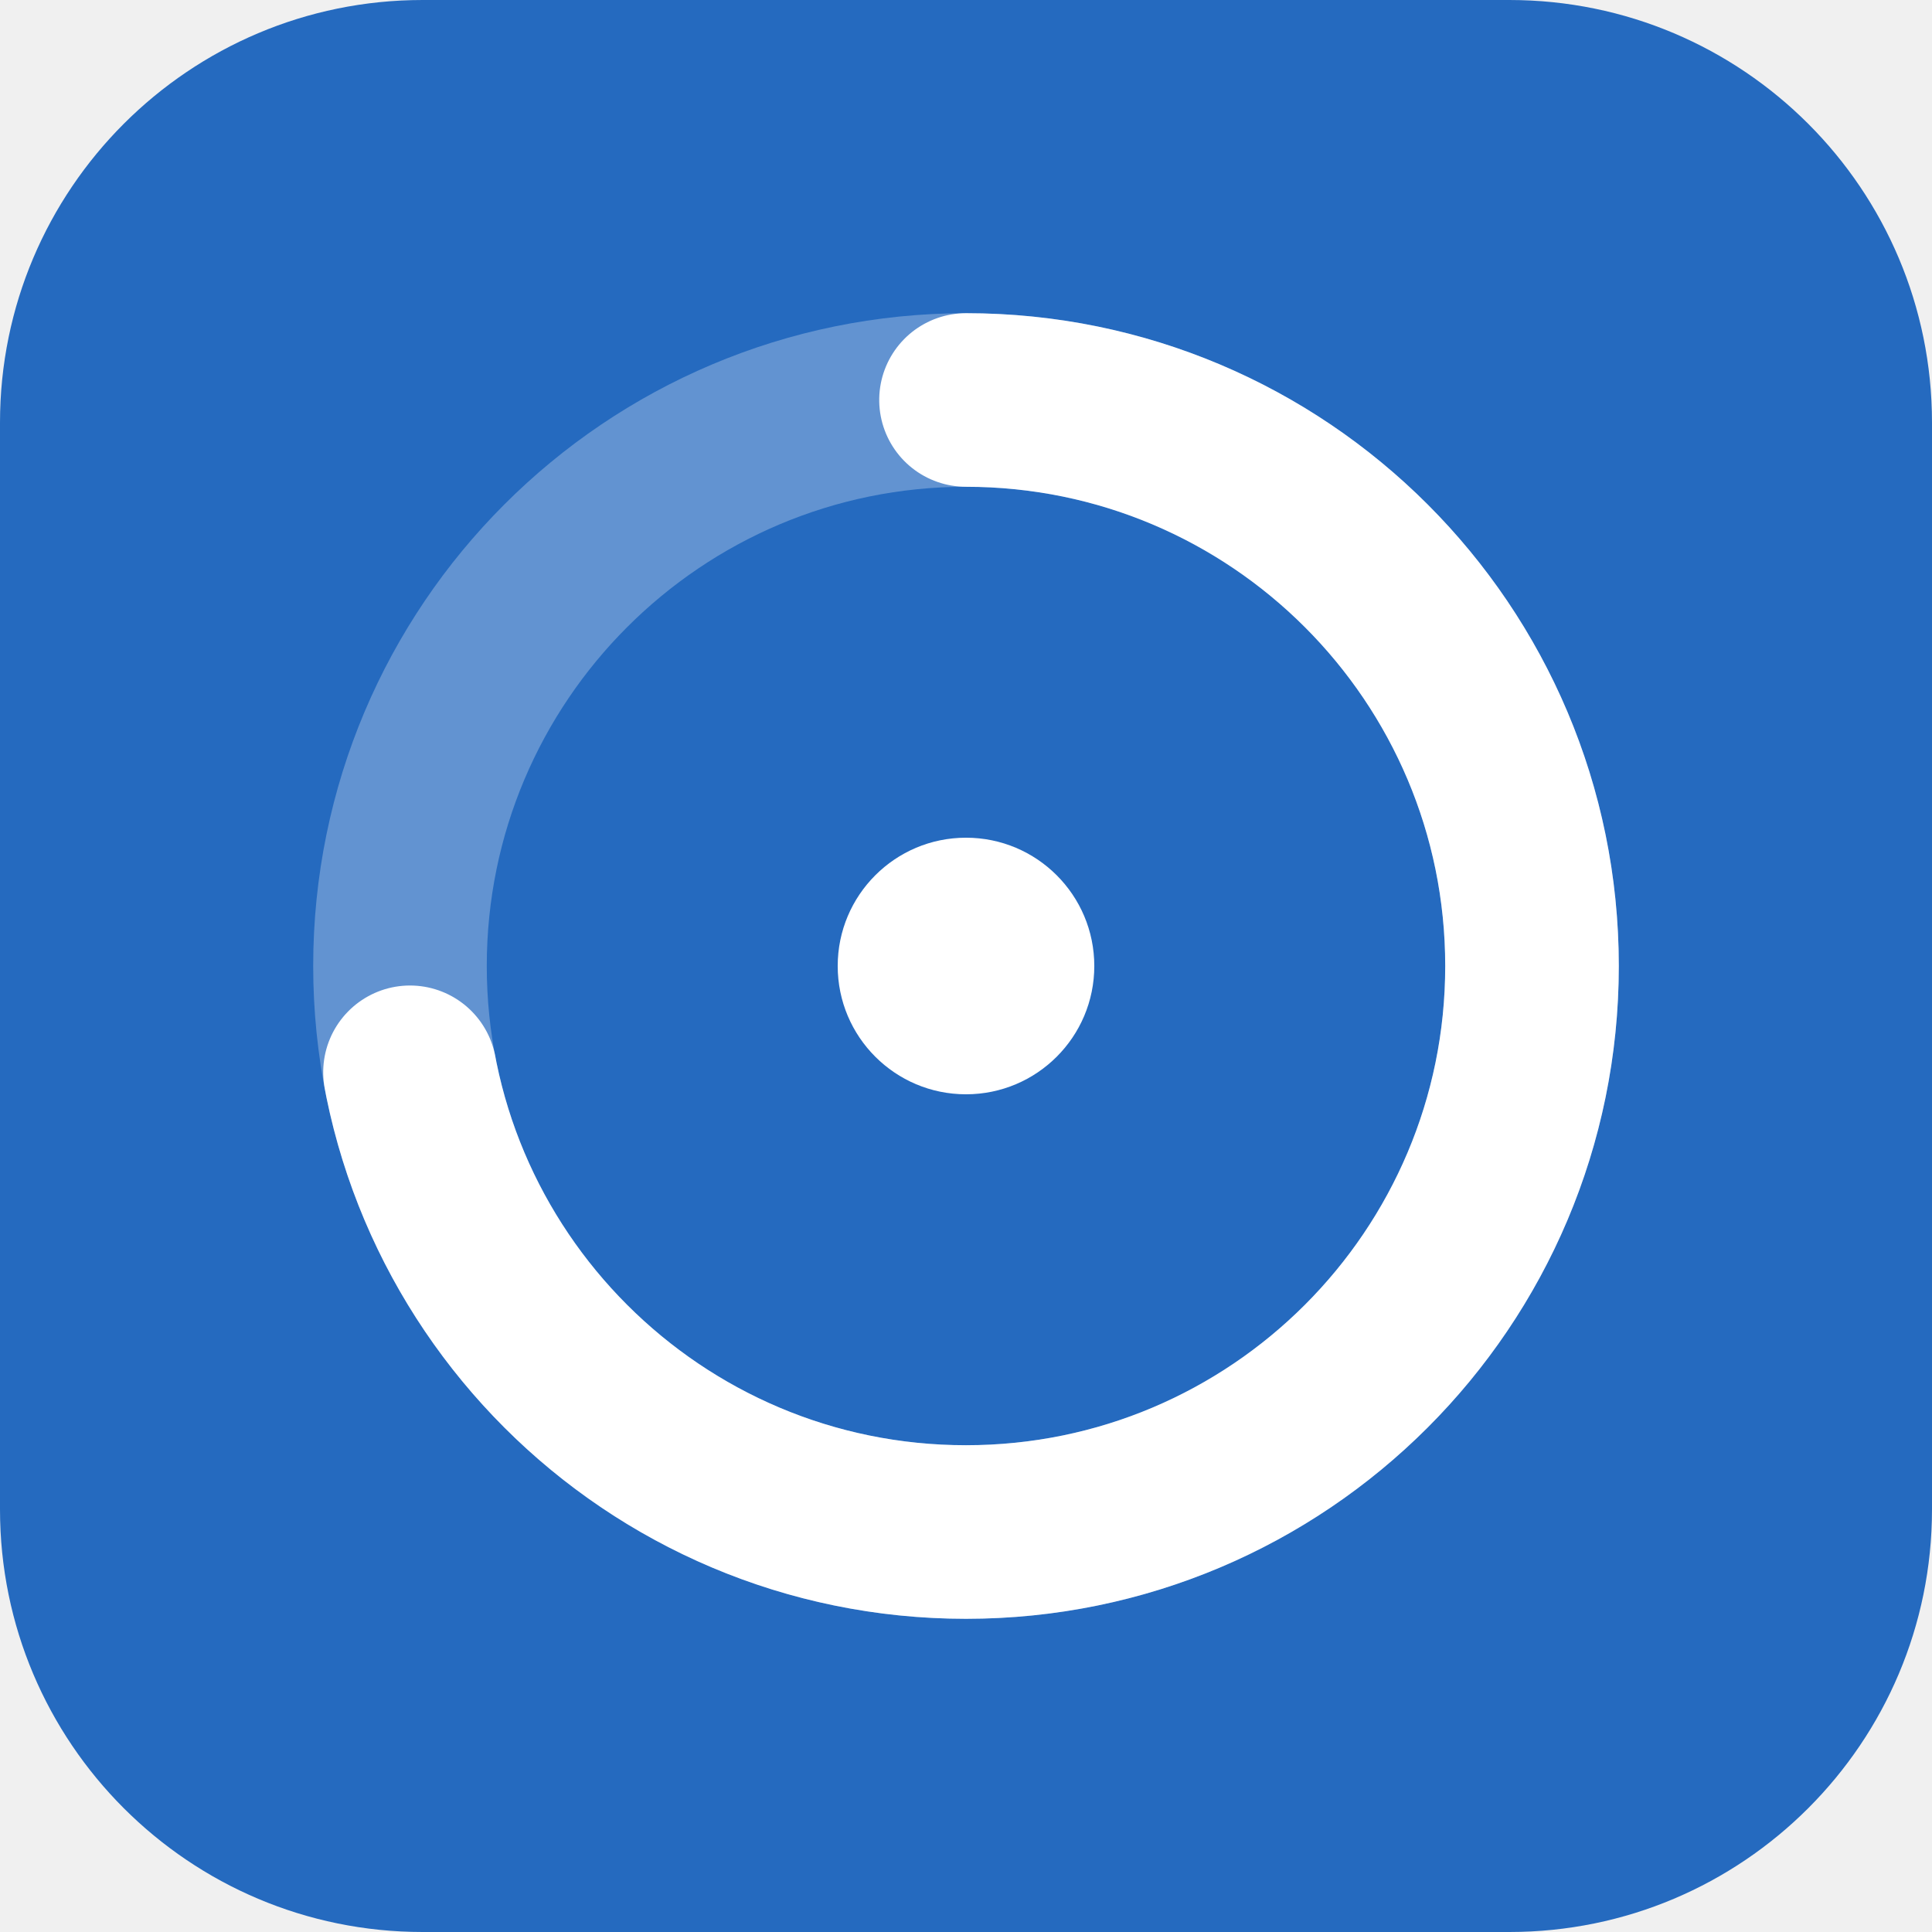
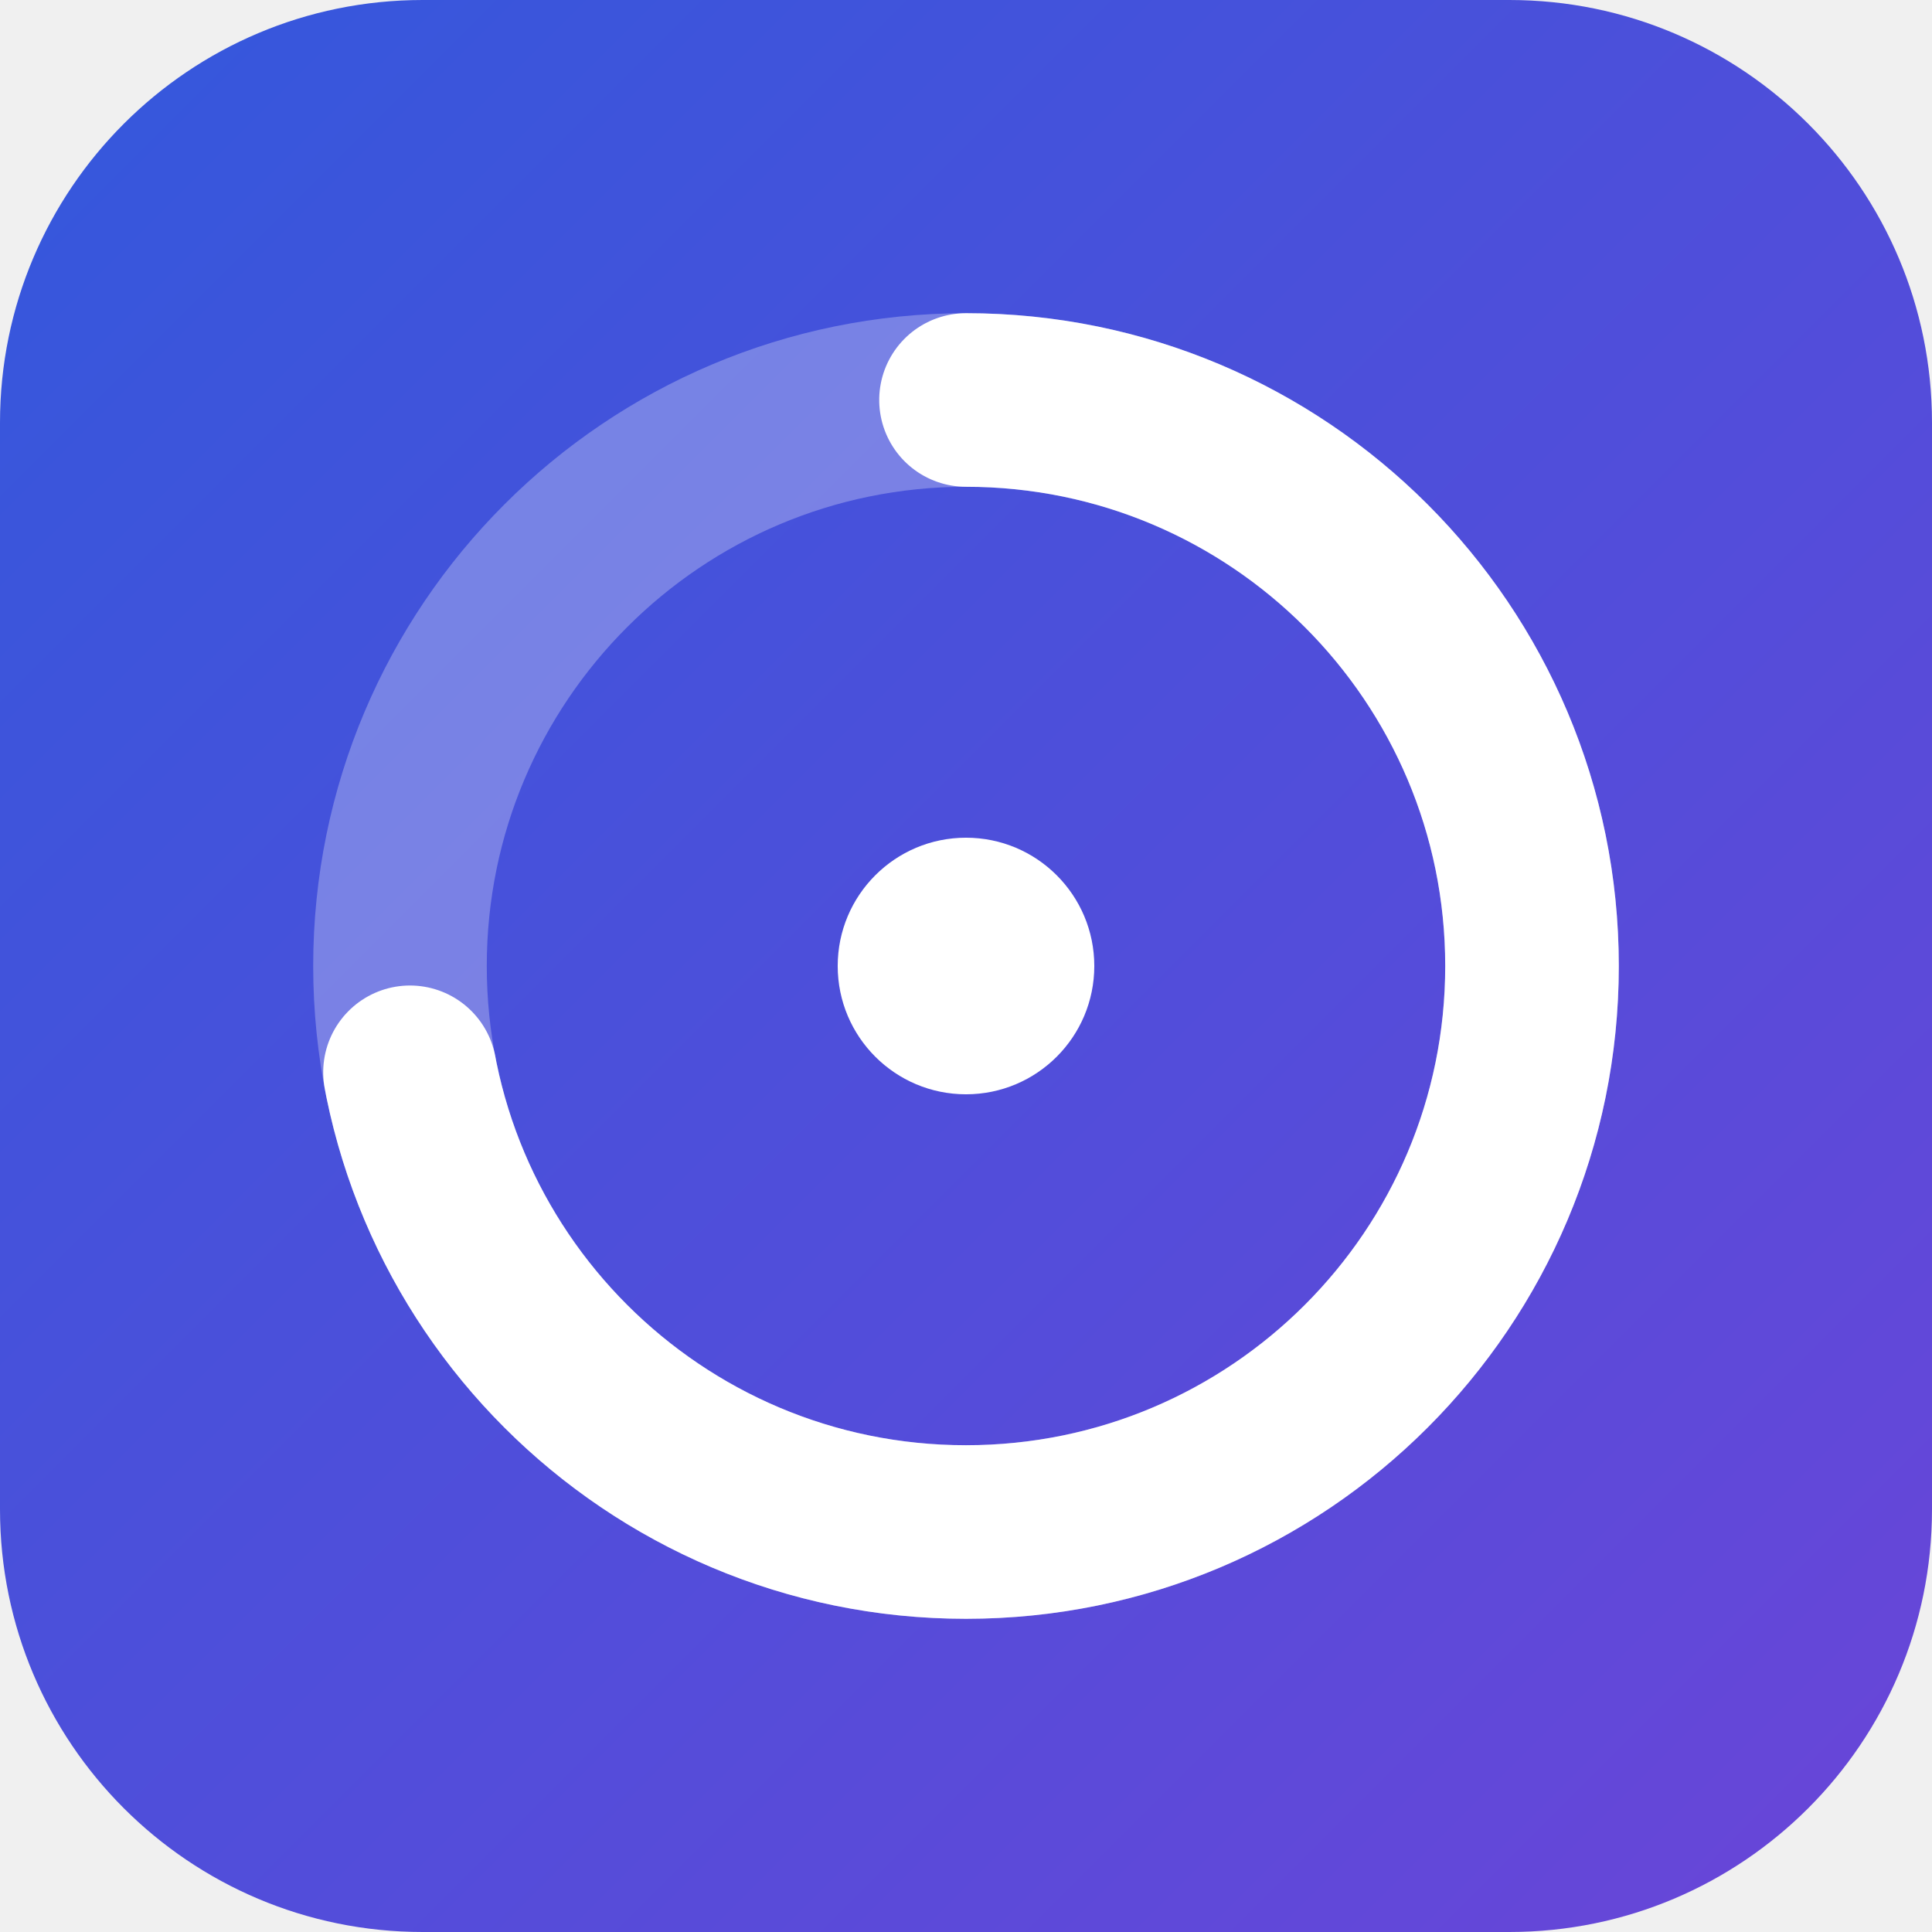
<svg xmlns="http://www.w3.org/2000/svg" viewBox="0 0 512 512" width="512" height="512">
-   <rect width="512" height="512" rx="112" fill="#256abf" />
+   <defs>
+     <linearGradient id="g" x1="0" y1="0" x2="1" y2="1">
+       <stop offset="0" stop-color="#3358dc" />
+       <stop offset="1" stop-color="#6a45d8" />
+     </linearGradient>
+   </defs>
+   <rect width="512" height="512" rx="112" fill="url(#g)" />
  <g transform="translate(256 256) scale(1) rotate(-90)">
    <circle r="150" fill="none" stroke="#fff" stroke-opacity="0.28" stroke-width="46" />
    <circle r="150" fill="none" stroke="#fff" stroke-width="46" stroke-linecap="round" stroke-dasharray="678.6 942.5" />
    <circle r="34" fill="#fff" />
  </g>
</svg>
